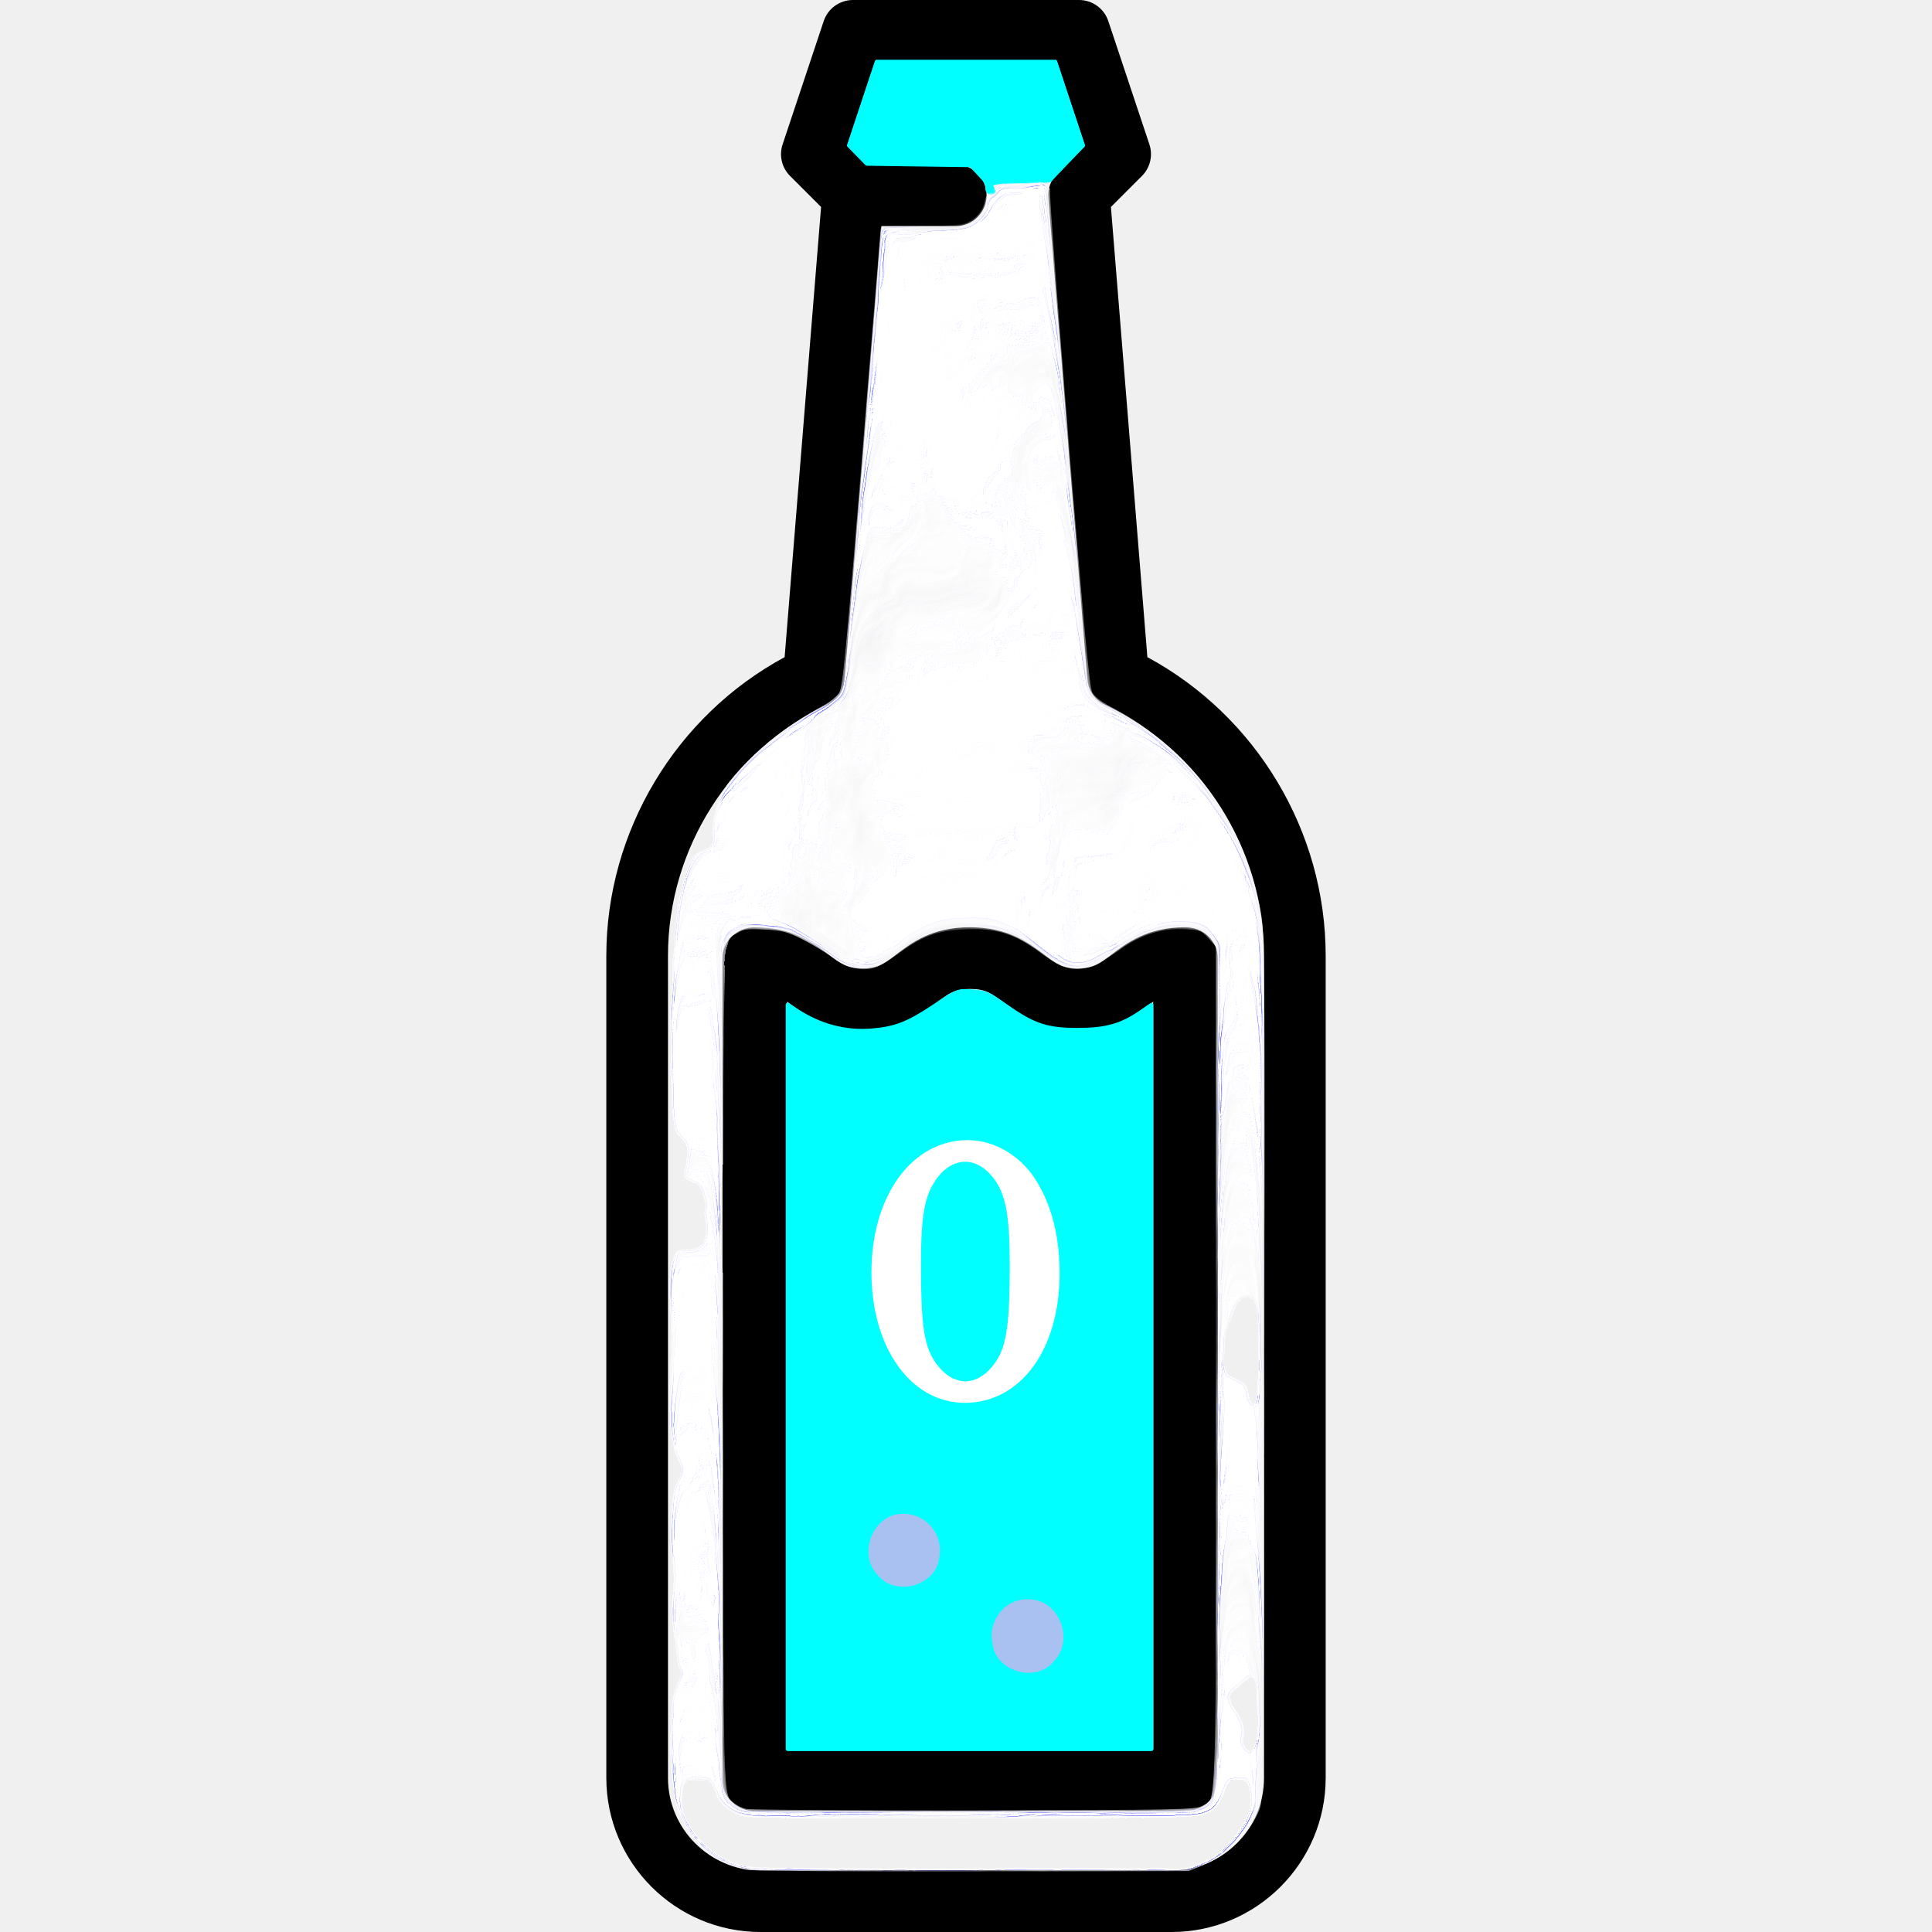
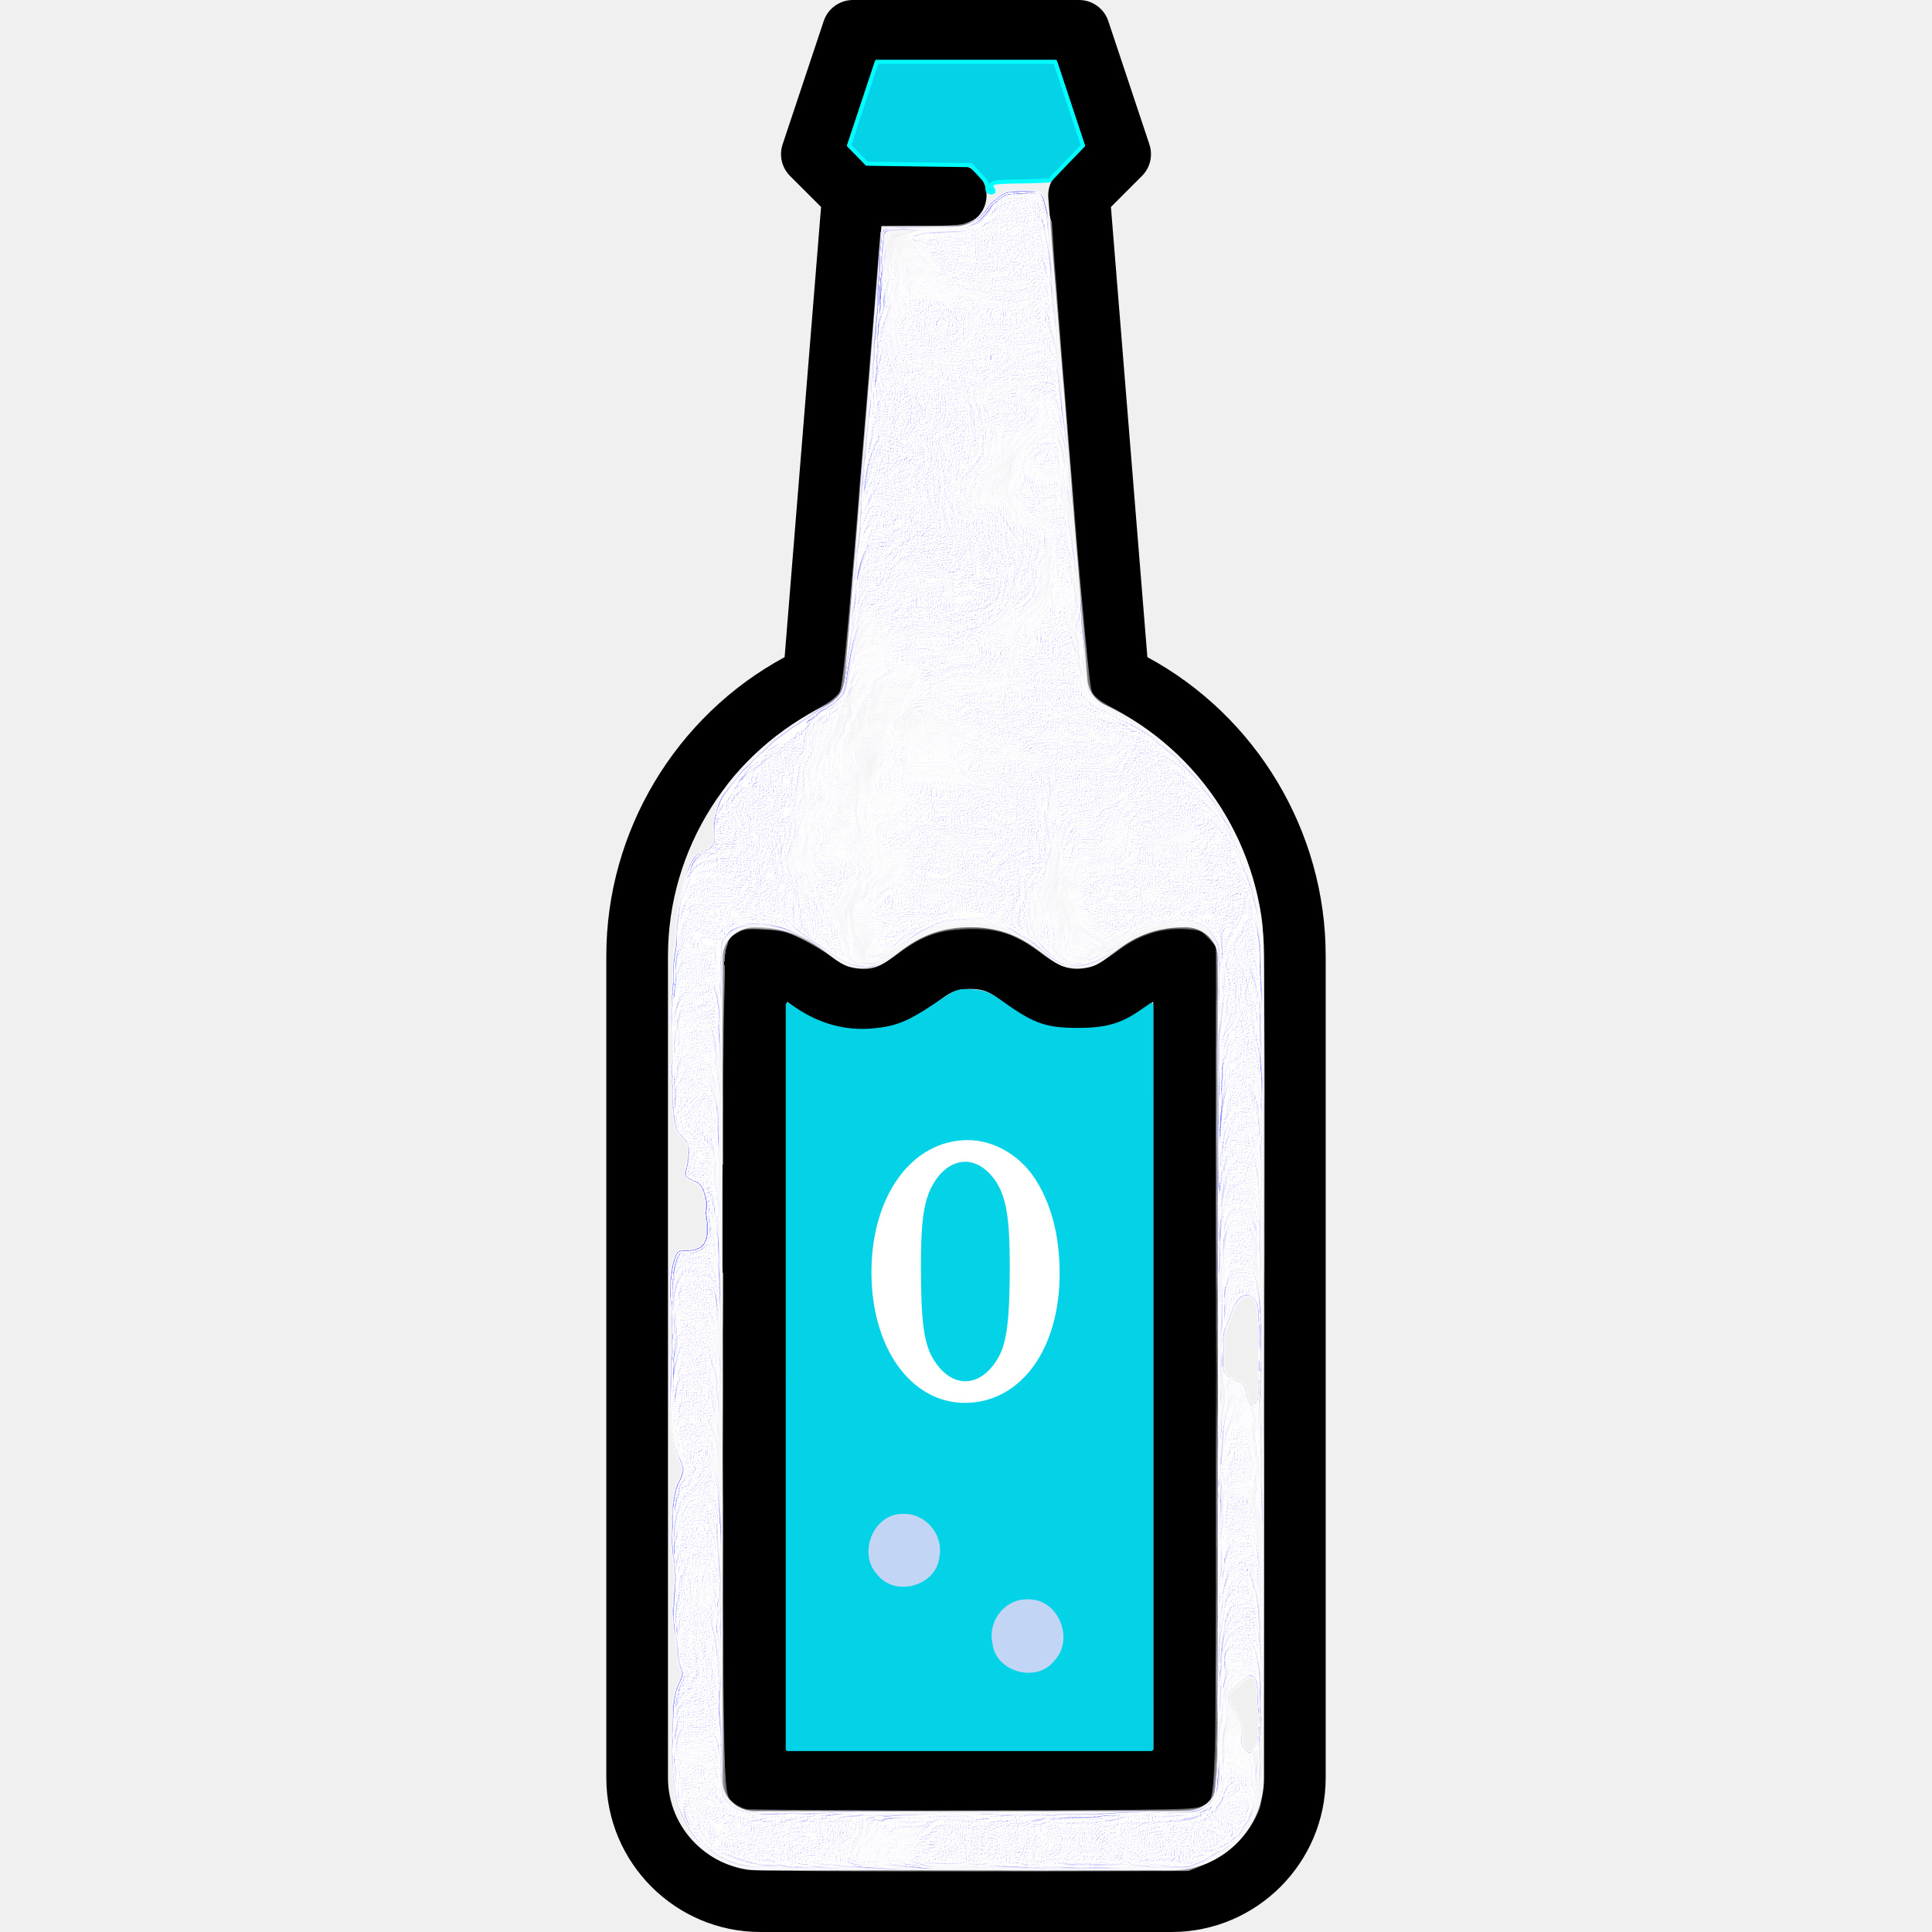
<svg xmlns="http://www.w3.org/2000/svg" fill="#000000" height="800px" width="800px" version="1.1" id="Capa_1" viewBox="0 0 470 470" xml:space="preserve">
  <defs id="defs5">
    <filter style="color-interpolation-filters:sRGB;" id="filter13" x="-0.018" y="-0.006" width="1.036" height="1.013">
      <feGaussianBlur stdDeviation="1" in="SourceGraphic" result="result0" id="feGaussianBlur12" />
      <feTurbulence result="result1" numOctaves="7" seed="488" baseFrequency="0.017" type="turbulence" id="feTurbulence12" />
      <feComposite in="result0" in2="result1" operator="out" result="result2" id="feComposite12" />
      <feGaussianBlur stdDeviation="0.5" result="result5" id="feGaussianBlur13" />
      <feSpecularLighting in="result5" specularExponent="100" specularConstant="4" result="result4" surfaceScale="1.5" id="feSpecularLighting13">
        <feDistantLight azimuth="225" elevation="62" id="feDistantLight13" />
      </feSpecularLighting>
      <feComposite operator="atop" in="result4" in2="result2" result="result91" id="feComposite13" />
      <feBlend mode="multiply" in2="result91" id="feBlend13" />
    </filter>
    <filter height="1.026" y="-0.013" width="1.075" x="-0.038" style="color-interpolation-filters:sRGB;" id="filter40">
      <feGaussianBlur stdDeviation="1" in="SourceGraphic" result="result9" id="feGaussianBlur36" />
      <feTurbulence seed="0" result="result7" type="fractalNoise" numOctaves="5" baseFrequency="0.015" id="feTurbulence36" />
      <feComposite in2="result7" result="result6" operator="out" in="result9" id="feComposite36" />
      <feGaussianBlur result="result11" stdDeviation="2" id="feGaussianBlur37" />
      <feDisplacementMap in="result7" in2="result11" xChannelSelector="A" yChannelSelector="G" scale="100" result="result4" id="feDisplacementMap37" />
      <feComposite in2="result4" result="result2" operator="in" in="result9" id="feComposite37" />
      <feComposite result="fbSourceGraphic" operator="in" in2="SourceGraphic" id="feComposite38" />
      <feBlend result="fbSourceGraphic" mode="multiply" in2="fbSourceGraphic" id="feBlend38" />
      <feGaussianBlur result="result13" stdDeviation="0.5" id="feGaussianBlur38" />
      <feSpecularLighting in="result13" specularExponent="5" surfaceScale="15" result="result12" id="feSpecularLighting38">
        <feDistantLight elevation="35" azimuth="225" id="feDistantLight38" />
      </feSpecularLighting>
      <feComposite in2="fbSourceGraphic" in="result12" result="result2" operator="in" id="feComposite39" />
      <feComposite in="fbSourceGraphic" result="fbSourceGraphic" operator="arithmetic" k2="1" k3="1" in2="result2" id="feComposite40" />
      <feColorMatrix result="fbSourceGraphicAlpha" in="fbSourceGraphic" values="0 0 0 -1 0 0 0 0 -1 0 0 0 0 -1 0 0 0 0 1 0" id="feColorMatrix40" />
      <feConvolveMatrix id="feConvolveMatrix40" order="3 3" kernelMatrix="1 1 1 1 -8 1 1 1 1" in="fbSourceGraphic" divisor="1" targetX="1" targetY="1" preserveAlpha="true" result="result0" bias="0" />
      <feColorMatrix id="feColorMatrix41" result="result3" values="-0.15 -0.3 -0.05 0 1 -0.15 -0.3 -0.05 0 1 0 0 0 0 1 0 0 0 1 0" />
    </filter>
  </defs>
  <path d="m 220,369.523 c -4.135,0 -7.5,3.365 -7.5,7.5 0,4.135 3.365,7.5 7.5,7.5 4.135,0 7.5,-3.365 7.5,-7.5 0,-4.135 -3.365,-7.5 -7.5,-7.5 z" id="path1" style="display:inline" />
  <path d="m 250,390.523 c -4.135,0 -7.5,3.365 -7.5,7.5 0,4.135 3.365,7.5 7.5,7.5 4.135,0 7.5,-3.365 7.5,-7.5 0,-4.135 -3.365,-7.5 -7.5,-7.5 z" id="path2" />
  <path d="m 270.392,232.222 c -2.927,2.234 -4.396,3.356 -8.189,3.356 -3.793,0 -5.262,-1.122 -8.189,-3.356 -3.671,-2.804 -8.702,-6.644 -18.007,-6.644 -9.305,0 -14.333,3.84 -18.006,6.644 -2.926,2.234 -4.395,3.356 -8.186,3.356 -3.791,0 -5.261,-1.122 -8.186,-3.356 -3.672,-2.804 -8.702,-6.644 -18.006,-6.644 -4.34,0 -7.858,3.357 -7.858,7.5 l -0.013,199.987 c 0,2.402 1.206,4.66 3.244,6.07 0.526,0.364 1.091,0.661 1.681,0.888 0.958,0.381 1.987,0.578 3.026,0.578 0.002,0 104.671,-0.023 104.671,-0.023 3.319,-0.001 6.188,-1.974 7.33,-4.797 0.371,-0.886 0.564,-1.833 0.564,-2.791 l -0.011,-199.912 c 0,-4.143 -3.518,-7.5 -7.858,-7.5 -9.305,0 -14.334,3.84 -18.007,6.644 z m -78.922,193.377 0.011,-181.916 c 0.108,0.082 0.217,0.165 0.328,0.251 3.671,2.804 8.7,6.644 18.006,6.644 9.304,0 14.333,-3.84 18.006,-6.644 2.926,-2.234 4.395,-3.356 8.187,-3.356 3.793,0 5.262,1.122 8.189,3.356 3.672,2.804 8.702,6.644 18.007,6.644 9.305,0 14.335,-3.84 18.007,-6.644 0.113,-0.086 0.223,-0.17 0.332,-0.253 l 0.011,181.898 z" id="path4" style="stroke-width:1.024" />
  <path d="m 279.123,159.864 -8.867,-109.513 7.548,-7.548 c 2.009,-2.009 2.71,-4.98 1.812,-7.676 l -10,-30 C 268.595,2.065 265.729,0 262.5,0 h -55 c -3.228,0 -6.094,2.065 -7.115,5.128 l -10,30 c -0.898,2.695 -0.197,5.667 1.812,7.676 0,0 4.589,4.589 7.548,7.547 l -8.868,109.514 c -26.49,14.308 -43.377,42.35 -43.377,72.636 v 200 c 0,20.678 16.822,37.5 37.5,37.5 h 100 c 20.678,0 37.5,-16.822 37.5,-37.5 v -200 c 0,-30.287 -16.887,-58.329 -43.377,-72.637 z M 307.5,432.5 c 0,12.406 -10.094,22.5 -22.5,22.5 H 185 c -12.407,0 -22.5,-10.094 -22.5,-22.5 v -200 c 0,-25.985 15.197,-49.954 38.717,-61.063 2.426,-1.146 4.056,-3.501 4.272,-6.176 L 214.417,55 H 232.5 c 4.143,0 7.5,-3.357 7.5,-7.5 0,-4.143 -3.357,-7.5 -7.5,-7.5 H 210.607 L 206.081,35.475 212.906,15 h 44.189 l 6.824,20.475 -6.723,6.722 c -1.556,1.556 -2.35,3.716 -2.172,5.909 l 9.486,117.156 c 0.217,2.675 1.846,5.03 4.272,6.176 23.52,11.108 38.717,35.077 38.717,61.063 V 432.5 Z" id="path5" style="fill:#000000;fill-opacity:1" />
  <text xml:space="preserve" style="font-size:73.8px;fill:#ffeeaa;stroke:#1a1a1a;stroke-width:1.682;stroke-linecap:round;stroke-linejoin:round" x="190.151" y="362.646" id="text6" transform="scale(1.081311,0.9248036)">
    <tspan id="tspan6" style="font-style:normal;font-variant:normal;font-weight:normal;font-stretch:normal;font-family:sans-serif;-inkscape-font-specification:sans-serif;fill:#1a1a1a;stroke-width:1.682" x="190.151" y="362.646" />
  </text>
-   <path style="display:inline;fill:#00ffff;fill-opacity:1;stroke:#00ffff;stroke-width:1.675;stroke-linecap:round;stroke-linejoin:round" d="m 408.856,78.229 c 0,-2.439 -0.211,-2.815 -3.588,-6.396 l -3.247,-3.444 -21.526,-0.298 -21.526,-0.298 -3.697,-3.786 -3.697,-3.786 5.741,-17.318 5.741,-17.318 H 400 436.942 l 5.746,17.332 5.746,17.332 -6.751,6.995 c -3.713,3.847 -6.832,7.162 -6.931,7.366 -0.099,0.204 -5.688,0.438 -12.421,0.519 -11.984,0.145 -12.988,0.446 -11.176,3.346 0.491,0.787 0.215,1.23 -0.766,1.23 -0.844,0 -1.534,-0.664 -1.534,-1.476 z" id="path13" transform="scale(0.5875)" />
-   <path style="fill:#00ffff;fill-opacity:1;stroke:#00ffff;stroke-width:1.675;stroke-linecap:round;stroke-linejoin:round;stroke-opacity:1" d="M 326.199,570.137 V 416.043 l 3.198,2.136 c 9.86,6.585 20.55,9.458 31.734,8.528 9.705,-0.807 15.049,-2.908 25.928,-10.195 9.432,-6.318 9.537,-6.359 15.441,-5.991 5.389,0.336 6.702,0.904 14.041,6.076 11.442,8.063 16.907,9.881 29.707,9.881 11.635,0 18.092,-1.797 25.995,-7.234 l 4.509,-3.102 v 154.045 154.045 h -75.277 -75.277 z m 105.251,119.181 c 4.828,-2.497 6.926,-6.08 6.926,-11.828 0,-5.748 -2.098,-9.331 -6.926,-11.828 -5.772,-2.985 -13.507,-0.807 -17.211,4.845 -2.083,3.178 -2.083,10.787 0,13.965 3.703,5.652 11.439,7.83 17.211,4.845 z m -52.871,-34.999 c 5.184,-1.44 8.793,-6.432 8.793,-12.163 0,-8.05 -5.158,-13.374 -12.956,-13.374 -7.647,0 -12.792,5.127 -12.792,12.747 0,6.855 3.867,11.967 9.912,13.104 1.313,0.247 2.609,0.507 2.88,0.578 0.271,0.071 2.144,-0.33 4.163,-0.891 z" id="path29" transform="scale(0.5875)" />
-   <path style="fill:#fff6d5;fill-opacity:1;stroke:#280b0b;stroke-width:1.675;stroke-linecap:round;stroke-linejoin:round;stroke-opacity:1;filter:url(#filter40)" d="m 309.255,773.419 c -10.48,-1.805 -20.404,-8.43 -26.234,-17.515 -6.379,-9.941 -6.023,1.404 -6.017,-191.535 0.006,-190.298 -0.152,-184.408 5.449,-202.257 3.454,-11.007 11.249,-26.089 18.363,-35.53 9.862,-13.088 24.007,-24.817 40.704,-33.749 2.744,-1.468 5.787,-4.019 6.761,-5.668 1.5,-2.54 2.95,-17.468 9.477,-97.603 4.238,-52.032 7.727,-94.715 7.753,-94.85 0.026,-0.135 6.8,-0.248 15.054,-0.251 8.253,-0.003 16.612,-0.452 18.575,-0.997 4.622,-1.284 8.521,-5.238 9.309,-9.44 0.464,-2.473 1.135,-3.334 2.599,-3.334 1.489,0 1.847,-0.483 1.459,-1.968 -0.481,-1.841 -0.028,-1.969 7.019,-1.979 4.144,-0.006 9.195,-0.285 11.225,-0.621 3.633,-0.601 3.683,-0.566 3.174,2.225 -0.284,1.559 3.205,48.475 7.755,104.258 6.319,77.482 8.635,102.126 9.812,104.402 1.028,1.988 3.768,4.151 8.234,6.501 33.571,17.667 56.338,49.5 61.874,86.512 1.214,8.114 1.388,36.052 1.168,186.962 -0.243,166.686 -0.364,177.69 -1.992,181.85 -3.854,9.85 -12.732,18.618 -23.082,22.796 l -5.69,2.297 -89.053,0.148 c -48.979,0.081 -91.143,-0.212 -93.697,-0.652 z m 188.883,-24.85 c 6.648,-3.633 6.167,10.582 6.167,-182.237 V 391.607 l -3.333,-3.637 c -3.139,-3.425 -3.738,-3.66 -10.29,-4.03 -9.327,-0.527 -18.687,2.328 -26.928,8.213 -14.822,10.584 -20.116,10.851 -32.457,1.635 -10.868,-8.115 -18.969,-10.541 -32.65,-9.778 -10.891,0.608 -17.052,2.873 -26.499,9.745 -3.74,2.72 -8.112,5.403 -9.715,5.962 -5.231,1.824 -11.366,0.391 -17.42,-4.069 -3.041,-2.241 -8.755,-5.666 -12.698,-7.612 -6.154,-3.037 -8.382,-3.6 -15.744,-3.972 -7.46,-0.377 -9,-0.166 -11.833,1.623 -6.515,4.114 -6.091,-8.548 -6.091,181.613 0,185.421 -0.267,175.362 4.779,179.929 1.116,1.01 3.486,2.185 5.267,2.613 1.781,0.427 44.419,0.707 94.751,0.622 85.461,-0.145 91.723,-0.27 94.694,-1.894 z" id="path30" transform="scale(0.5875)" />
+   <path style="display:inline;fill:#03d2e7;fill-opacity:1;stroke:#00ffff;stroke-width:1.675;stroke-linecap:round;stroke-linejoin:round" d="m 408.856,78.229 c 0,-2.439 -0.211,-2.815 -3.588,-6.396 l -3.247,-3.444 -21.526,-0.298 -21.526,-0.298 -3.697,-3.786 -3.697,-3.786 5.741,-17.318 5.741,-17.318 H 400 436.942 l 5.746,17.332 5.746,17.332 -6.751,6.995 c -3.713,3.847 -6.832,7.162 -6.931,7.366 -0.099,0.204 -5.688,0.438 -12.421,0.519 -11.984,0.145 -12.988,0.446 -11.176,3.346 0.491,0.787 0.215,1.23 -0.766,1.23 -0.844,0 -1.534,-0.664 -1.534,-1.476 z" id="path13" transform="scale(0.5875)" />
+   <path style="fill:#03d2e7;fill-opacity:1;stroke:#03d2e7;stroke-width:1.675;stroke-linecap:round;stroke-linejoin:round;stroke-opacity:1" d="M 326.199,570.137 V 416.043 l 3.198,2.136 c 9.86,6.585 20.55,9.458 31.734,8.528 9.705,-0.807 15.049,-2.908 25.928,-10.195 9.432,-6.318 9.537,-6.359 15.441,-5.991 5.389,0.336 6.702,0.904 14.041,6.076 11.442,8.063 16.907,9.881 29.707,9.881 11.635,0 18.092,-1.797 25.995,-7.234 l 4.509,-3.102 v 154.045 154.045 h -75.277 -75.277 z m 105.251,119.181 c 4.828,-2.497 6.926,-6.08 6.926,-11.828 0,-5.748 -2.098,-9.331 -6.926,-11.828 -5.772,-2.985 -13.507,-0.807 -17.211,4.845 -2.083,3.178 -2.083,10.787 0,13.965 3.703,5.652 11.439,7.83 17.211,4.845 z m -52.871,-34.999 c 5.184,-1.44 8.793,-6.432 8.793,-12.163 0,-8.05 -5.158,-13.374 -12.956,-13.374 -7.647,0 -12.792,5.127 -12.792,12.747 0,6.855 3.867,11.967 9.912,13.104 1.313,0.247 2.609,0.507 2.88,0.578 0.271,0.071 2.144,-0.33 4.163,-0.891 z" id="path29" transform="scale(0.5875)" />
+   <path style="fill:#7676ff;fill-opacity:1;stroke:#280b0b;stroke-width:1.675;stroke-linecap:round;stroke-linejoin:round;stroke-opacity:1;filter:url(#filter40)" d="m 309.255,773.419 c -10.48,-1.805 -20.404,-8.43 -26.234,-17.515 -6.379,-9.941 -6.023,1.404 -6.017,-191.535 0.006,-190.298 -0.152,-184.408 5.449,-202.257 3.454,-11.007 11.249,-26.089 18.363,-35.53 9.862,-13.088 24.007,-24.817 40.704,-33.749 2.744,-1.468 5.787,-4.019 6.761,-5.668 1.5,-2.54 2.95,-17.468 9.477,-97.603 4.238,-52.032 7.727,-94.715 7.753,-94.85 0.026,-0.135 6.8,-0.248 15.054,-0.251 8.253,-0.003 16.612,-0.452 18.575,-0.997 4.622,-1.284 8.521,-5.238 9.309,-9.44 0.464,-2.473 1.135,-3.334 2.599,-3.334 1.489,0 1.847,-0.483 1.459,-1.968 -0.481,-1.841 -0.028,-1.969 7.019,-1.979 4.144,-0.006 9.195,-0.285 11.225,-0.621 3.633,-0.601 3.683,-0.566 3.174,2.225 -0.284,1.559 3.205,48.475 7.755,104.258 6.319,77.482 8.635,102.126 9.812,104.402 1.028,1.988 3.768,4.151 8.234,6.501 33.571,17.667 56.338,49.5 61.874,86.512 1.214,8.114 1.388,36.052 1.168,186.962 -0.243,166.686 -0.364,177.69 -1.992,181.85 -3.854,9.85 -12.732,18.618 -23.082,22.796 l -5.69,2.297 -89.053,0.148 c -48.979,0.081 -91.143,-0.212 -93.697,-0.652 z m 188.883,-24.85 c 6.648,-3.633 6.167,10.582 6.167,-182.237 V 391.607 l -3.333,-3.637 c -3.139,-3.425 -3.738,-3.66 -10.29,-4.03 -9.327,-0.527 -18.687,2.328 -26.928,8.213 -14.822,10.584 -20.116,10.851 -32.457,1.635 -10.868,-8.115 -18.969,-10.541 -32.65,-9.778 -10.891,0.608 -17.052,2.873 -26.499,9.745 -3.74,2.72 -8.112,5.403 -9.715,5.962 -5.231,1.824 -11.366,0.391 -17.42,-4.069 -3.041,-2.241 -8.755,-5.666 -12.698,-7.612 -6.154,-3.037 -8.382,-3.6 -15.744,-3.972 -7.46,-0.377 -9,-0.166 -11.833,1.623 -6.515,4.114 -6.091,-8.548 -6.091,181.613 0,185.421 -0.267,175.362 4.779,179.929 1.116,1.01 3.486,2.185 5.267,2.613 1.781,0.427 44.419,0.707 94.751,0.622 85.461,-0.145 91.723,-0.27 94.694,-1.894 z" id="path30" transform="scale(0.5875)" />
  <text xml:space="preserve" style="font-style:normal;font-variant:normal;font-weight:normal;font-stretch:normal;font-size:90.062px;font-family:'Century Schoolbook';-inkscape-font-specification:'Century Schoolbook';fill:#ffffff;fill-opacity:1;stroke:#ffffff;stroke-width:1.597;stroke-linecap:round;stroke-linejoin:round;stroke-opacity:1" x="201.273" y="352.067" id="text40" transform="scale(1.037895,0.9634884)">
    <tspan id="tspan40" style="stroke-width:1.597;fill:#ffffff;stroke:#ffffff" x="201.273" y="352.067">0</tspan>
  </text>
  <path style="fill:#cccccc;stroke:none;stroke-width:1.675;stroke-linecap:round;stroke-linejoin:round" d="m 374.283,628.384 c -9.724,-0.218 -16.569,11.118 -11.979,19.694 3.859,8.246 16.26,10.174 22.14,2.952 8.22,-8.24 1.383,-23.211 -10.161,-22.646 z" id="path6" transform="scale(0.5875)" />
  <path style="fill:#a8c1f0;stroke:none;stroke-width:1.675;stroke-linecap:round;stroke-linejoin:round;fill-opacity:1" d="m 425.131,663.893 c -7.956,-0.062 -14.625,7.487 -12.783,15.429 0.003,11.066 15.445,15.81 22.569,8.035 8.798,-8.103 2.739,-24.527 -9.786,-23.464 z" id="path7" transform="scale(0.5875)" />
-   <path style="fill:#a8c1f0;fill-opacity:1;stroke:none;stroke-width:1.675;stroke-linecap:round;stroke-linejoin:round" d="m 373.947,626.862 c -12.243,-0.264 -18.95,16.356 -10.703,25.125 7.35,9.489 24.516,4.789 25.742,-7.255 1.816,-9.199 -5.637,-18.159 -15.039,-17.87 z" id="path8" transform="scale(0.5875)" />
-   <path style="fill:#a8c1f0;fill-opacity:1;stroke:none;stroke-width:1.675;stroke-linecap:round;stroke-linejoin:round" d="m 424.545,662.266 c -9.117,0.342 -15.665,9.646 -13.547,18.402 1.308,11.688 18.439,16.416 25.621,6.959 8.294,-8.678 1.898,-25.173 -10.315,-25.369 -0.586,-0.029 -1.173,-0.036 -1.759,0.008 z" id="path9" transform="scale(0.5875)" />
+   <path style="fill:#c3d5f5;fill-opacity:1;stroke:none;stroke-width:1.675;stroke-linecap:round;stroke-linejoin:round" d="m 373.947,626.862 c -12.243,-0.264 -18.95,16.356 -10.703,25.125 7.35,9.489 24.516,4.789 25.742,-7.255 1.816,-9.199 -5.637,-18.159 -15.039,-17.87 z" id="path8" transform="scale(0.5875)" />
+   <path style="fill:#c3d5f5;fill-opacity:1;stroke:none;stroke-width:1.675;stroke-linecap:round;stroke-linejoin:round" d="m 424.545,662.266 c -9.117,0.342 -15.665,9.646 -13.547,18.402 1.308,11.688 18.439,16.416 25.621,6.959 8.294,-8.678 1.898,-25.173 -10.315,-25.369 -0.586,-0.029 -1.173,-0.036 -1.759,0.008 z" id="path9" transform="scale(0.5875)" />
</svg>
